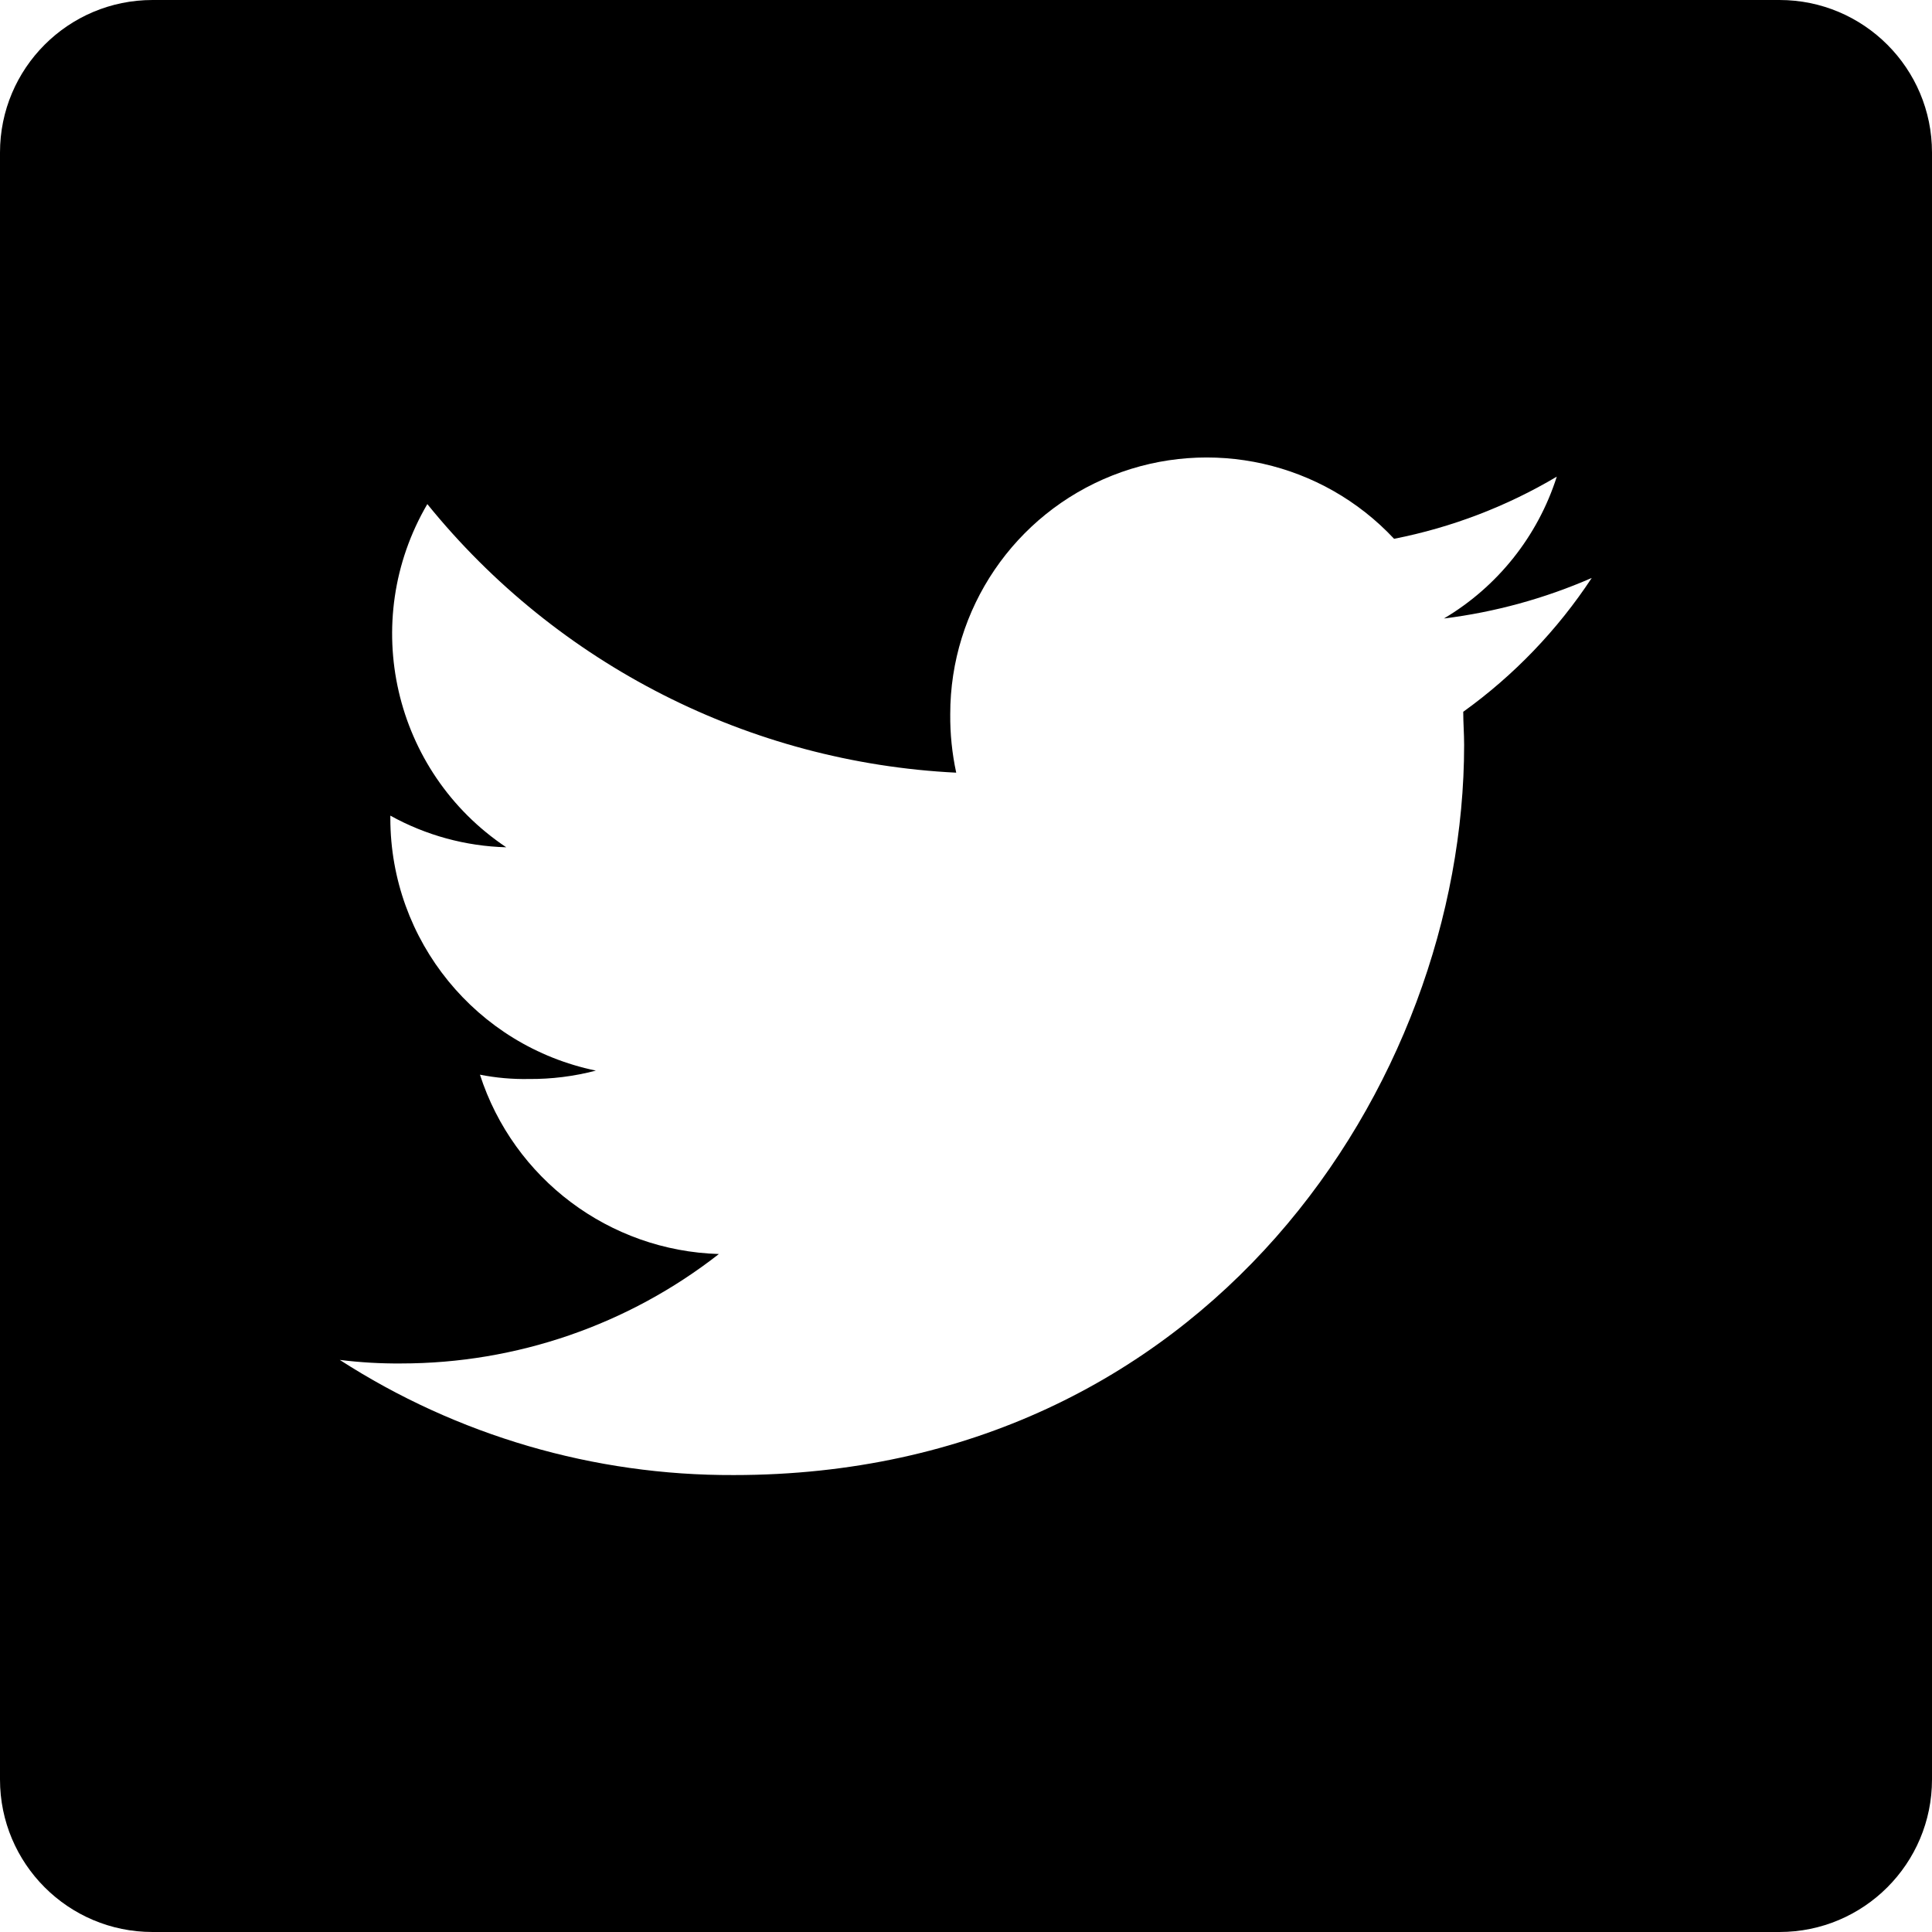
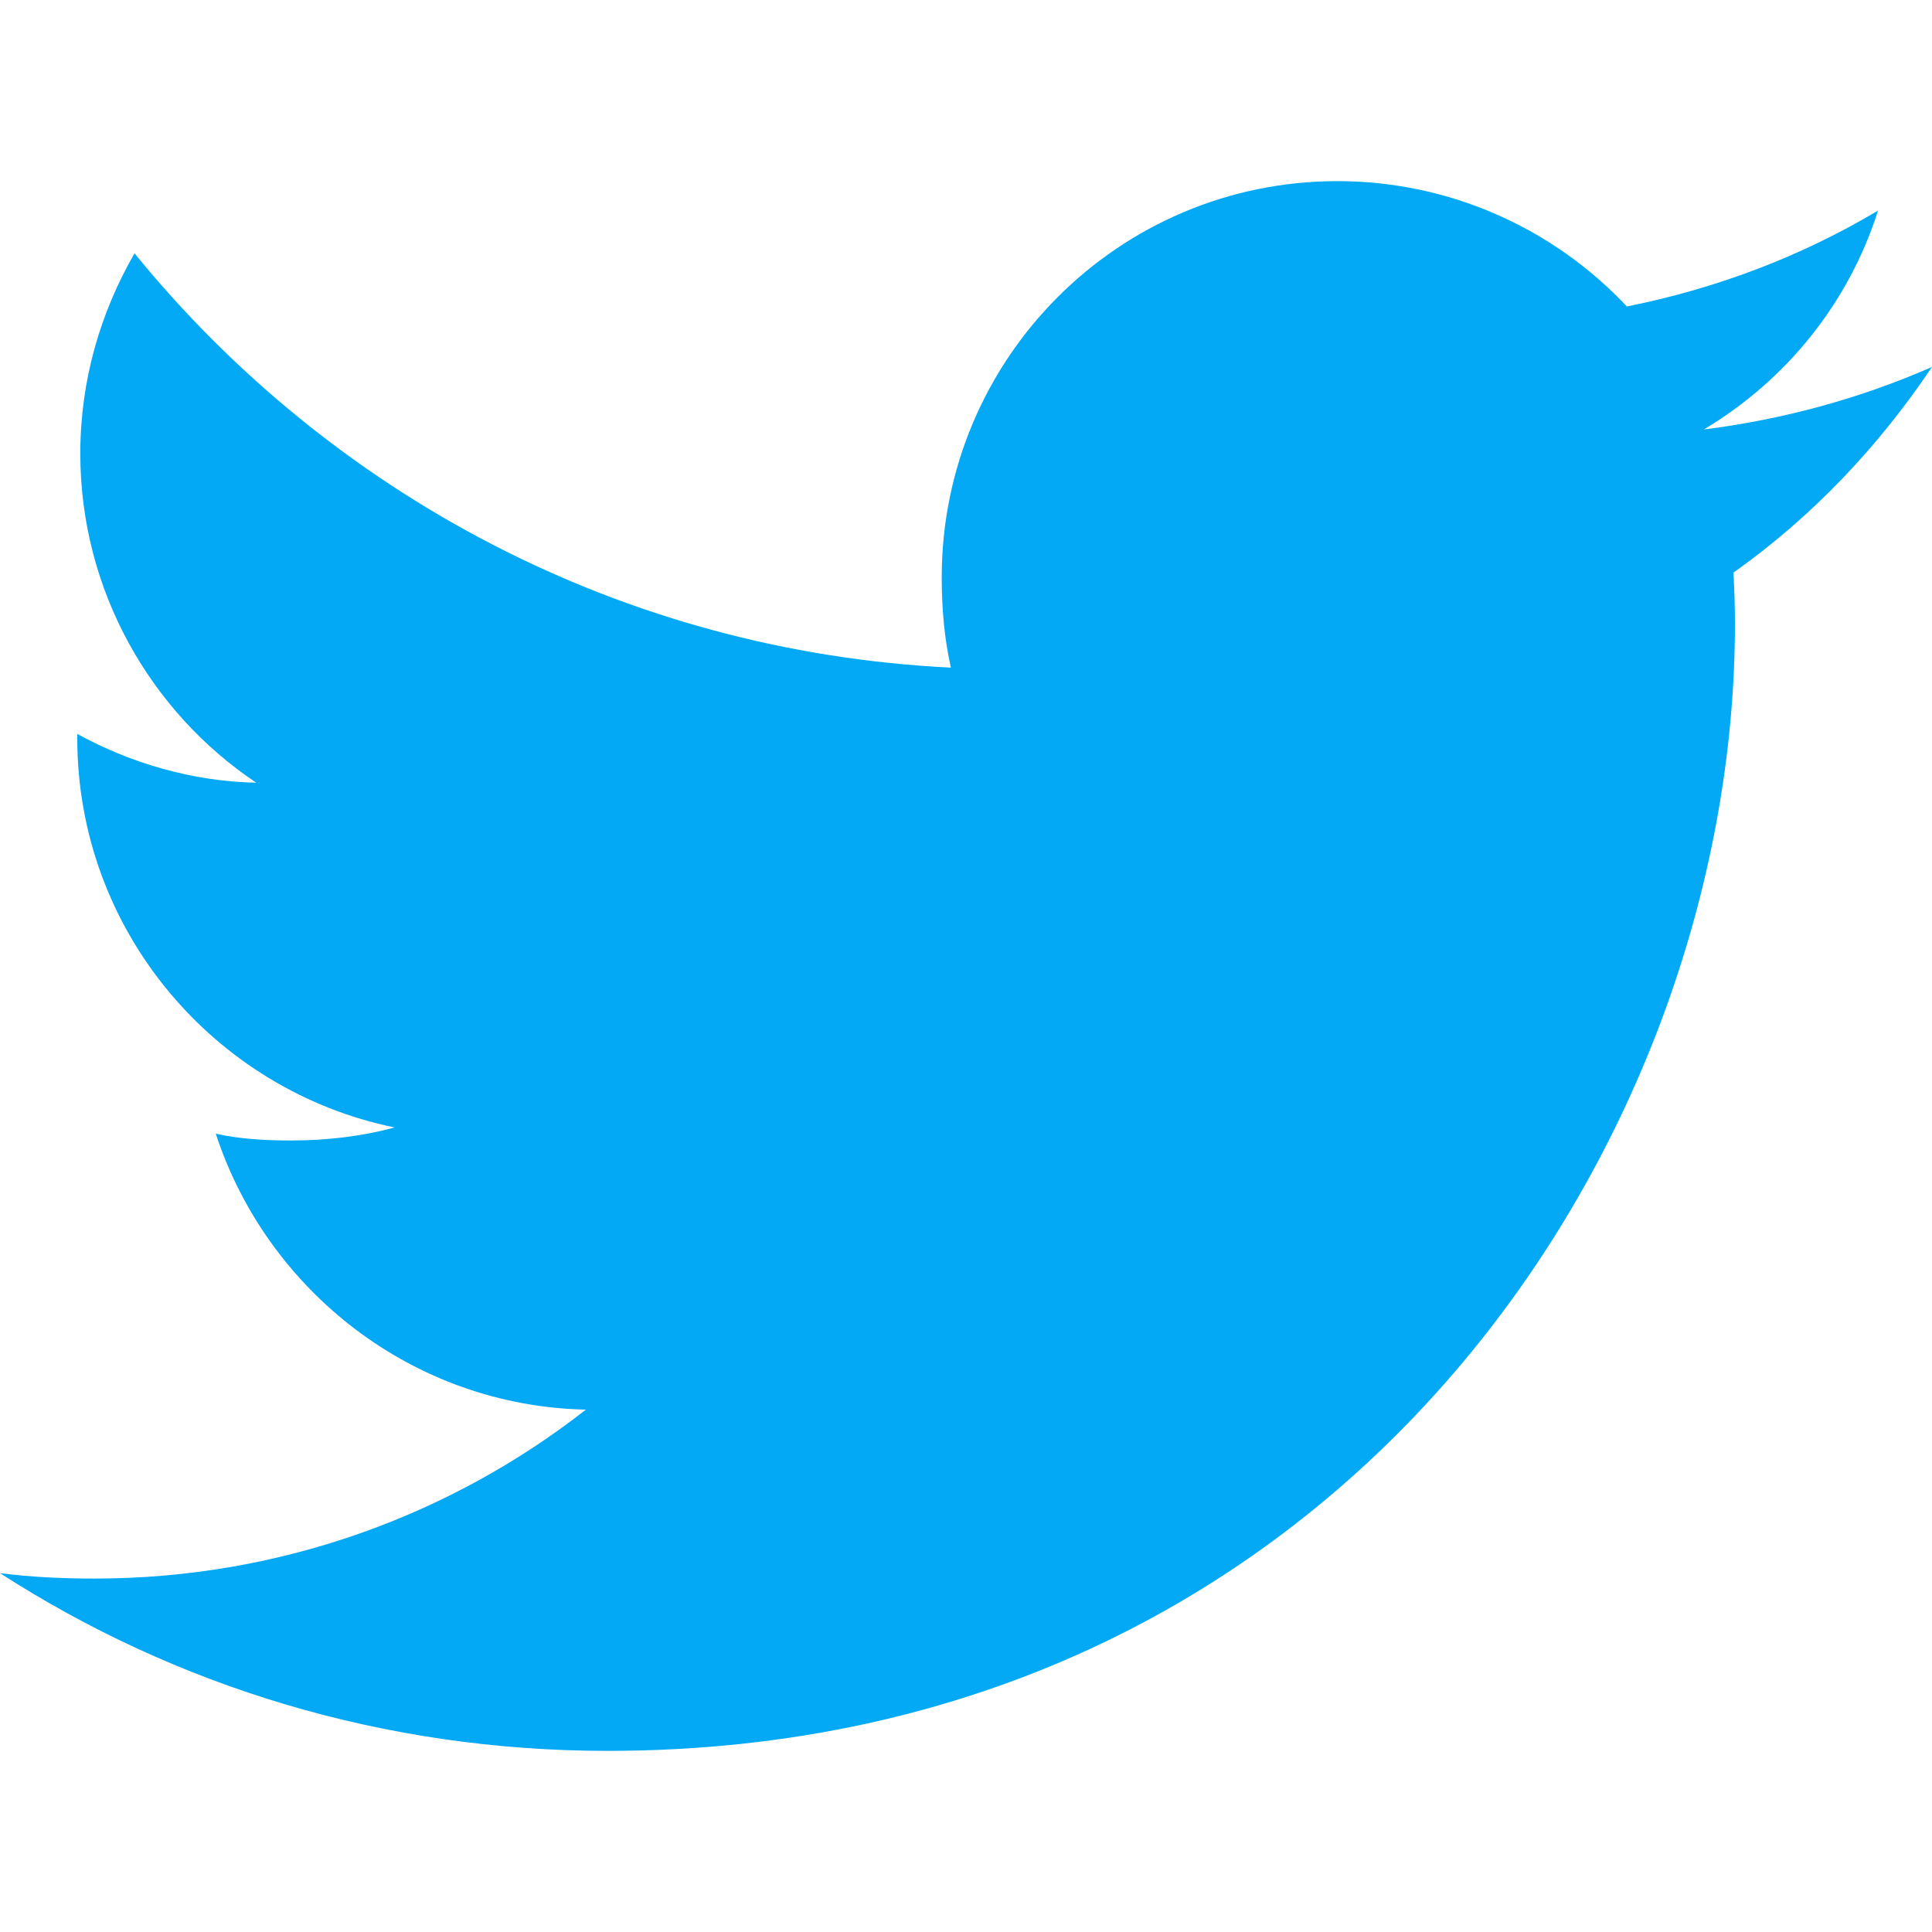
- <svg xmlns="http://www.w3.org/2000/svg" height="512" viewBox="0 0 152 152" width="512">
-   <g id="Layer_2" data-name="Layer 2">
-     <g id="Black_Icon" data-name="Black Icon">
-       <g id="_04.Twitter" data-name="04.Twitter">
-         <path id="Icon" d="m140 0h-128a12 12 0 0 0 -12 12v128a12 12 0 0 0 12 12h128a12 12 0 0 0 12-12v-128a12 12 0 0 0 -12-12zm-24.88 56c0 .86.07 1.72.07 2.61 0 26.67-20.31 57.44-57.46 57.44a56.79 56.79 0 0 1 -31-9.06 36.45 36.45 0 0 0 4.83.28 40.59 40.59 0 0 0 25-8.61 20.39 20.39 0 0 1 -18.8-14.11 18 18 0 0 0 3.83.34 20.13 20.13 0 0 0 5.29-.66 20.28 20.28 0 0 1 -16.17-19.84v-.22a19.92 19.92 0 0 0 9.12 2.49 20.2 20.2 0 0 1 -6.21-27 57.16 57.16 0 0 0 41.61 21.13 20.87 20.87 0 0 1 -.47-4.6 20.18 20.18 0 0 1 34.92-13.8 40.32 40.32 0 0 0 12.8-4.89 20.06 20.06 0 0 1 -8.88 11.16 42 42 0 0 0 11.63-3.19 40.16 40.16 0 0 1 -10.11 10.53z" />
-       </g>
-     </g>
-   </g>
+ <svg xmlns="http://www.w3.org/2000/svg" version="1.1" id="Capa_1" x="0px" y="0px" viewBox="0 0 512 512" style="enable-background:new 0 0 512 512;" xml:space="preserve">
+   <path style="fill:#03A9F4;" d="M512,97.248c-19.04,8.352-39.328,13.888-60.48,16.576c21.76-12.992,38.368-33.408,46.176-58.016  c-20.288,12.096-42.688,20.64-66.56,25.408C411.872,60.704,384.416,48,354.464,48c-58.112,0-104.896,47.168-104.896,104.992  c0,8.32,0.704,16.32,2.432,23.936c-87.264-4.256-164.48-46.08-216.352-109.792c-9.056,15.712-14.368,33.696-14.368,53.056  c0,36.352,18.72,68.576,46.624,87.232c-16.864-0.32-33.408-5.216-47.424-12.928c0,0.32,0,0.736,0,1.152  c0,51.008,36.384,93.376,84.096,103.136c-8.544,2.336-17.856,3.456-27.52,3.456c-6.72,0-13.504-0.384-19.872-1.792  c13.6,41.568,52.192,72.128,98.08,73.12c-35.712,27.936-81.056,44.768-130.144,44.768c-8.608,0-16.864-0.384-25.12-1.44  C46.496,446.88,101.6,464,161.024,464c193.152,0,298.752-160,298.752-298.688c0-4.64-0.16-9.12-0.384-13.568  C480.224,136.96,497.728,118.496,512,97.248z" />
+   <g>
+ </g>
+   <g>
+ </g>
+   <g>
+ </g>
+   <g>
+ </g>
+   <g>
+ </g>
+   <g>
+ </g>
+   <g>
+ </g>
+   <g>
+ </g>
+   <g>
+ </g>
+   <g>
+ </g>
+   <g>
+ </g>
+   <g>
+ </g>
+   <g>
+ </g>
+   <g>
+ </g>
+   <g>
+ </g>
</svg>
